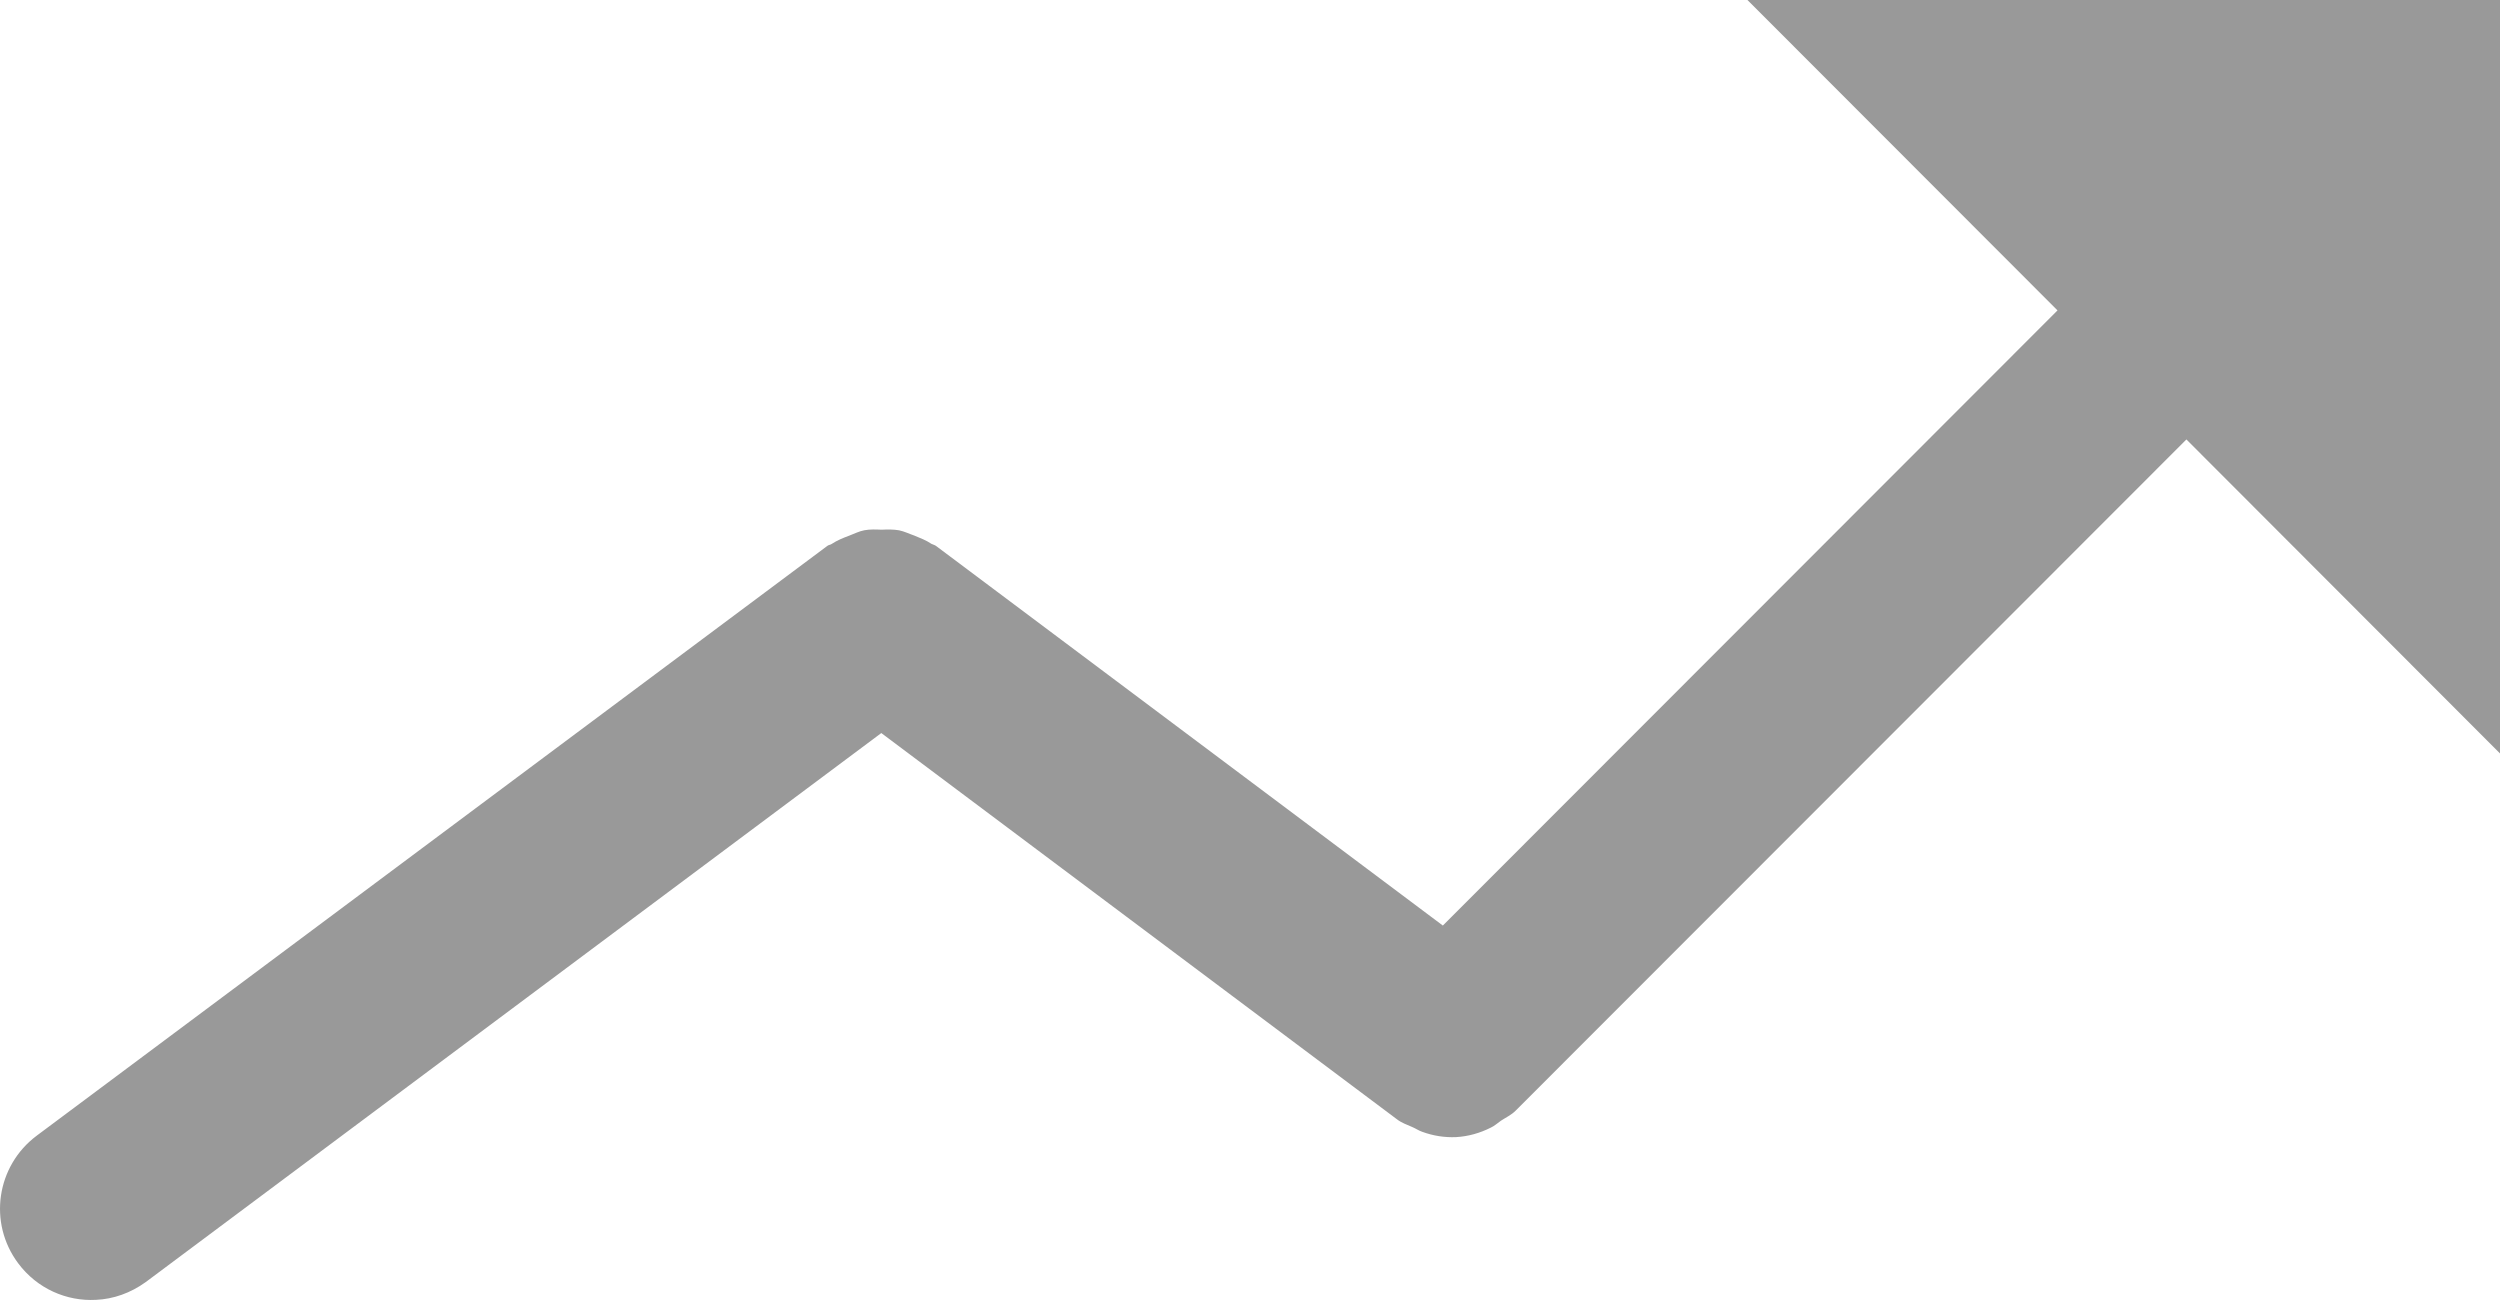
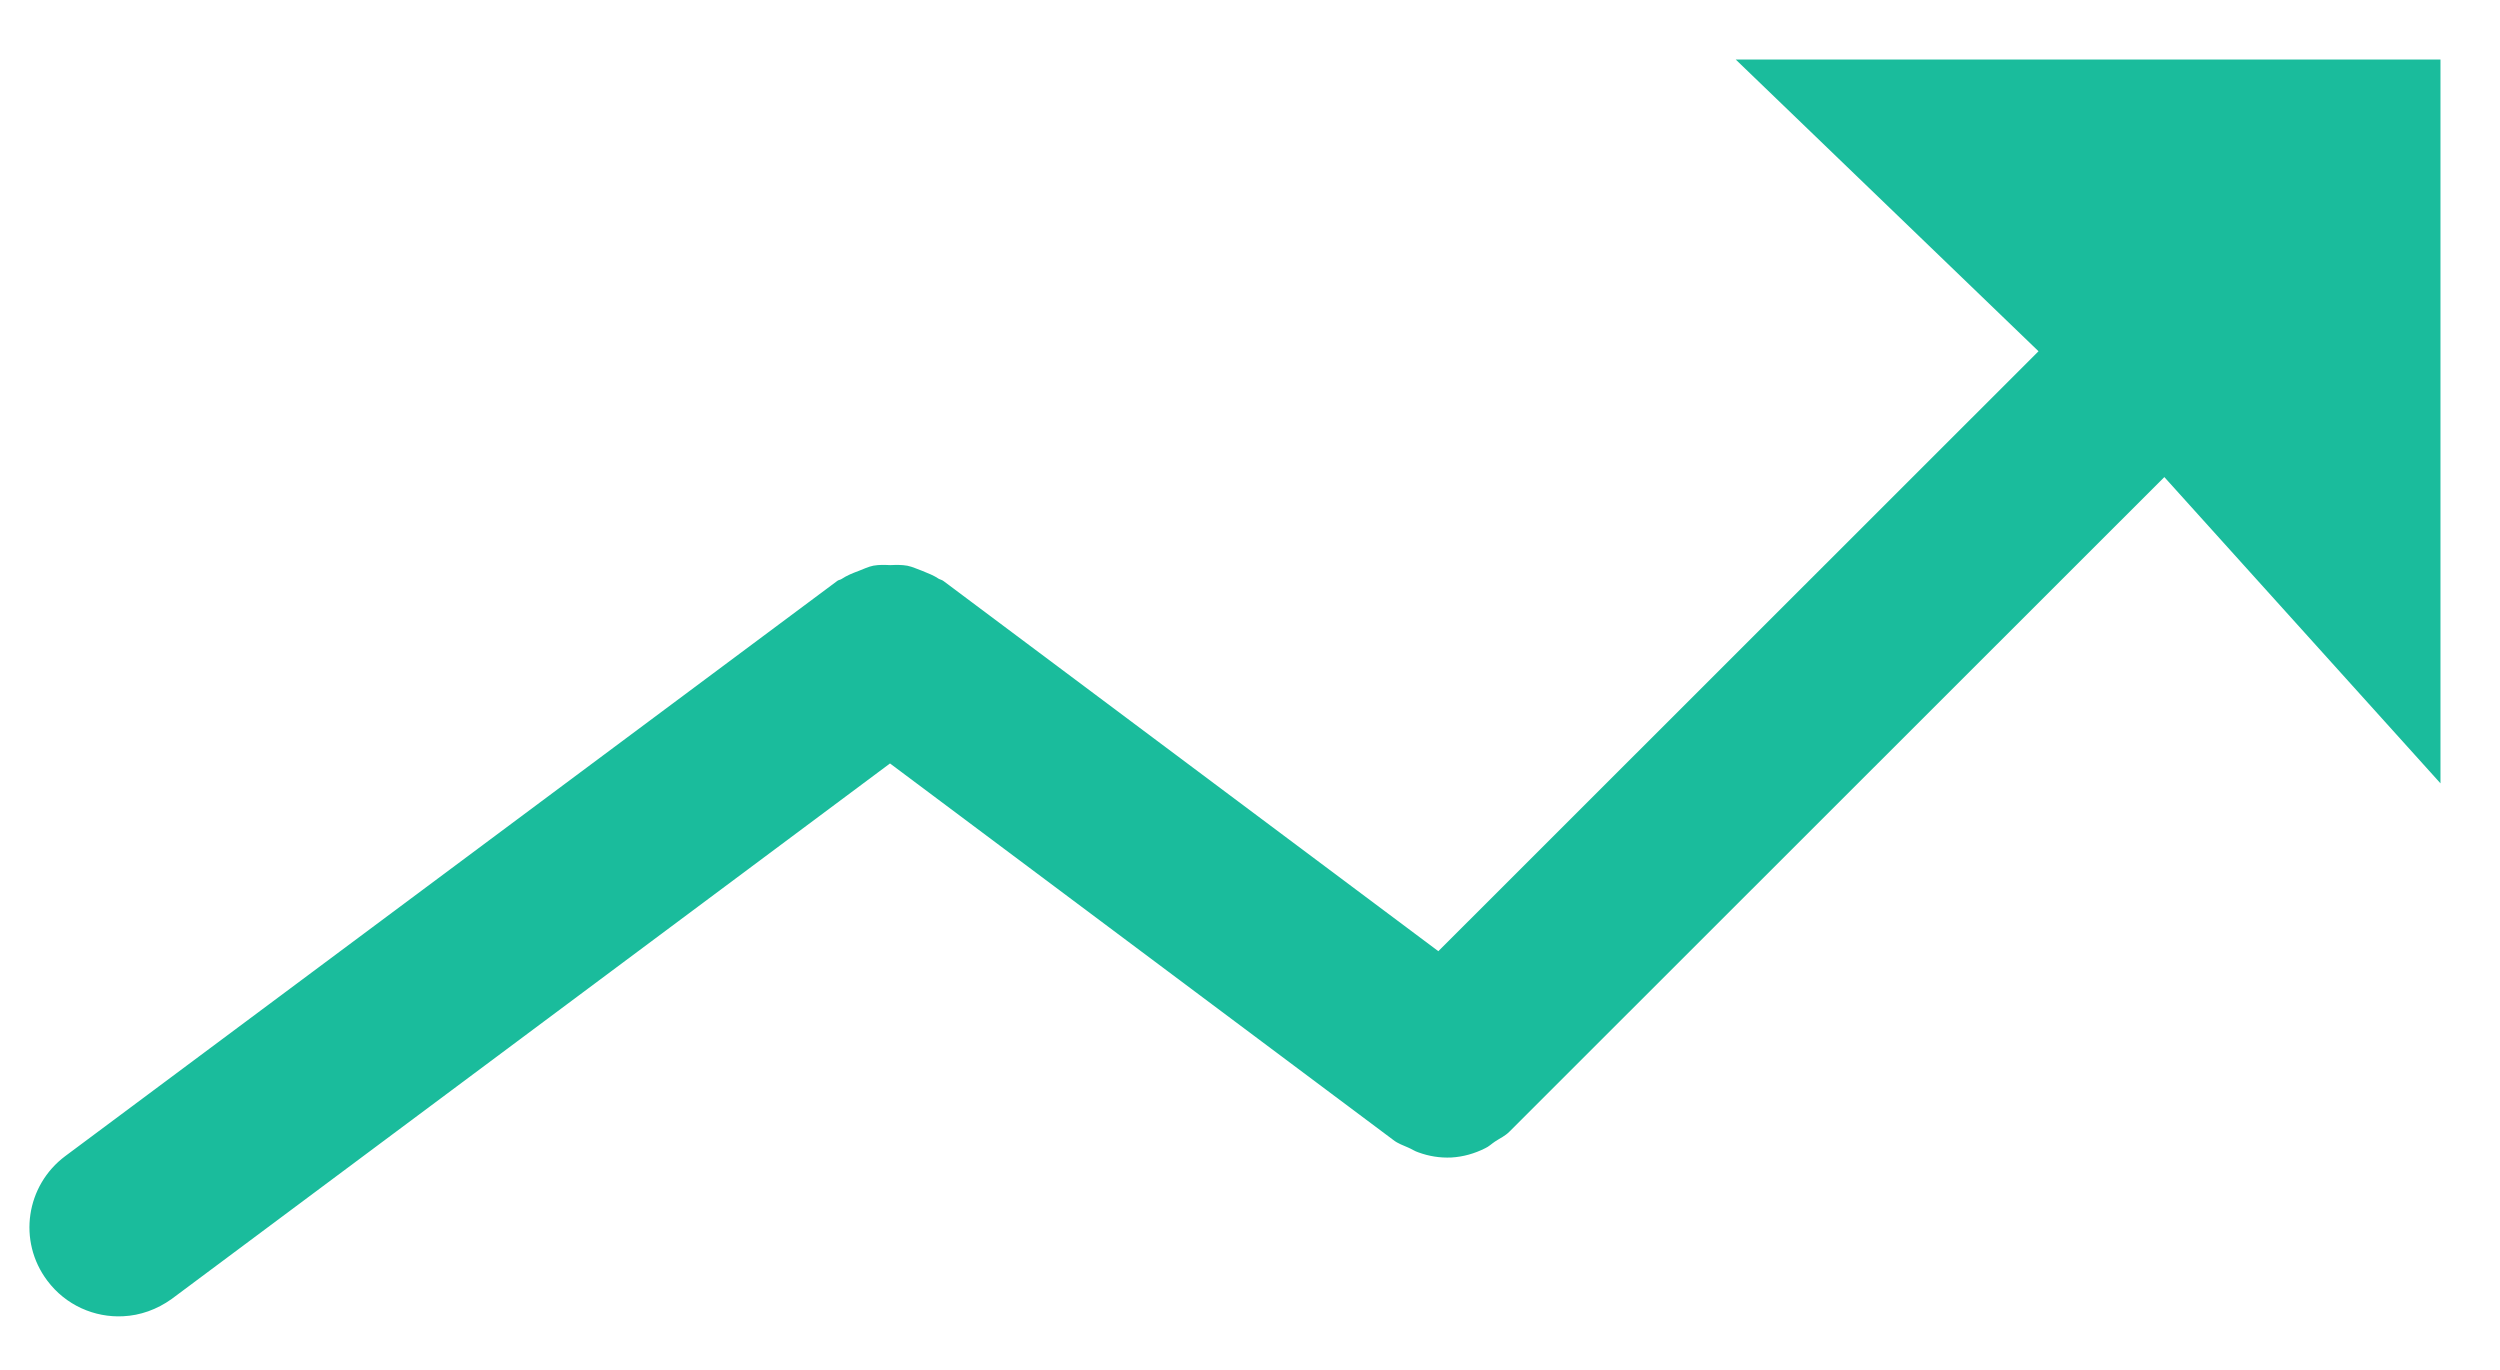
- <svg xmlns="http://www.w3.org/2000/svg" version="1.1" width="50px" height="26px">
-   <g transform="matrix(1 0 0 1 -408 -453 )">
-     <path d="M 50 0  L 34.949 0  L 41.15 6.208  L 28.857 18.511  L 18.725 10.922  C 18.697 10.899  18.659 10.893  18.629 10.877  C 18.524 10.806  18.407 10.761  18.288 10.712  C 18.182 10.676  18.091 10.629  17.981 10.606  C 17.864 10.586  17.751 10.589  17.63 10.594  C 17.514 10.589  17.405 10.584  17.287 10.605  C 17.181 10.625  17.083 10.676  16.982 10.714  C 16.861 10.759  16.745 10.806  16.63 10.881  C 16.601 10.9  16.568 10.898  16.544 10.92  L 0.735 22.713  C -0.072 23.316  -0.242 24.456  0.364 25.266  C 0.742 25.774  1.334 26.029  1.919 25.997  C 2.268 25.982  2.612 25.86  2.914 25.642  L 17.626 14.661  L 27.934 22.382  C 28.03 22.458  28.139 22.493  28.246 22.541  C 28.314 22.569  28.376 22.614  28.447 22.637  C 28.663 22.716  28.894 22.753  29.124 22.742  C 29.124 22.742  29.124 22.742  29.126 22.742  C 29.363 22.728  29.597 22.663  29.815 22.553  C 29.89 22.52  29.951 22.46  30.018 22.415  C 30.117 22.349  30.228 22.3  30.316 22.21  L 43.728 8.789  L 50 15.069  L 50 0  Z " fill-rule="nonzero" fill="#999999" stroke="none" transform="matrix(1 0 0 1 408 453 )" />
+ <svg xmlns="http://www.w3.org/2000/svg" version="1.1" width="42px" height="23px">
+   <g transform="matrix(1 0 0 1 -853 -77 )">
+     <path d="M 41 1  L 29.16 1  L 34.247 5.901  L 24.164 15.98  L 15.853 9.763  C 15.83 9.744  15.799 9.738  15.775 9.726  C 15.688 9.667  15.593 9.631  15.495 9.591  C 15.408 9.561  15.333 9.522  15.243 9.504  C 15.147 9.487  15.054 9.49  14.955 9.494  C 14.86 9.49  14.77 9.486  14.674 9.503  C 14.587 9.52  14.506 9.561  14.424 9.592  C 14.324 9.629  14.229 9.667  14.135 9.729  C 14.111 9.744  14.084 9.743  14.064 9.761  L 1.097 19.422  C 0.435 19.916  0.296 20.85  0.793 21.513  C 1.103 21.929  1.589 22.138  2.069 22.113  C 2.355 22.1  2.637 22  2.885 21.822  L 14.952 12.826  L 23.407 19.151  C 23.485 19.213  23.574 19.241  23.662 19.281  C 23.718 19.304  23.769 19.341  23.827 19.359  C 24.005 19.425  24.194 19.455  24.383 19.446  C 24.383 19.446  24.383 19.446  24.384 19.446  C 24.579 19.435  24.771 19.381  24.95 19.291  C 25.011 19.264  25.06 19.215  25.116 19.178  C 25.197 19.124  25.288 19.084  25.36 19.01  L 36.361 8.015  L 41 13.16  L 41 1  Z " fill-rule="nonzero" fill="#1abc9c" stroke="none" transform="matrix(1 0 0 1 853 77 )" />
  </g>
</svg>
